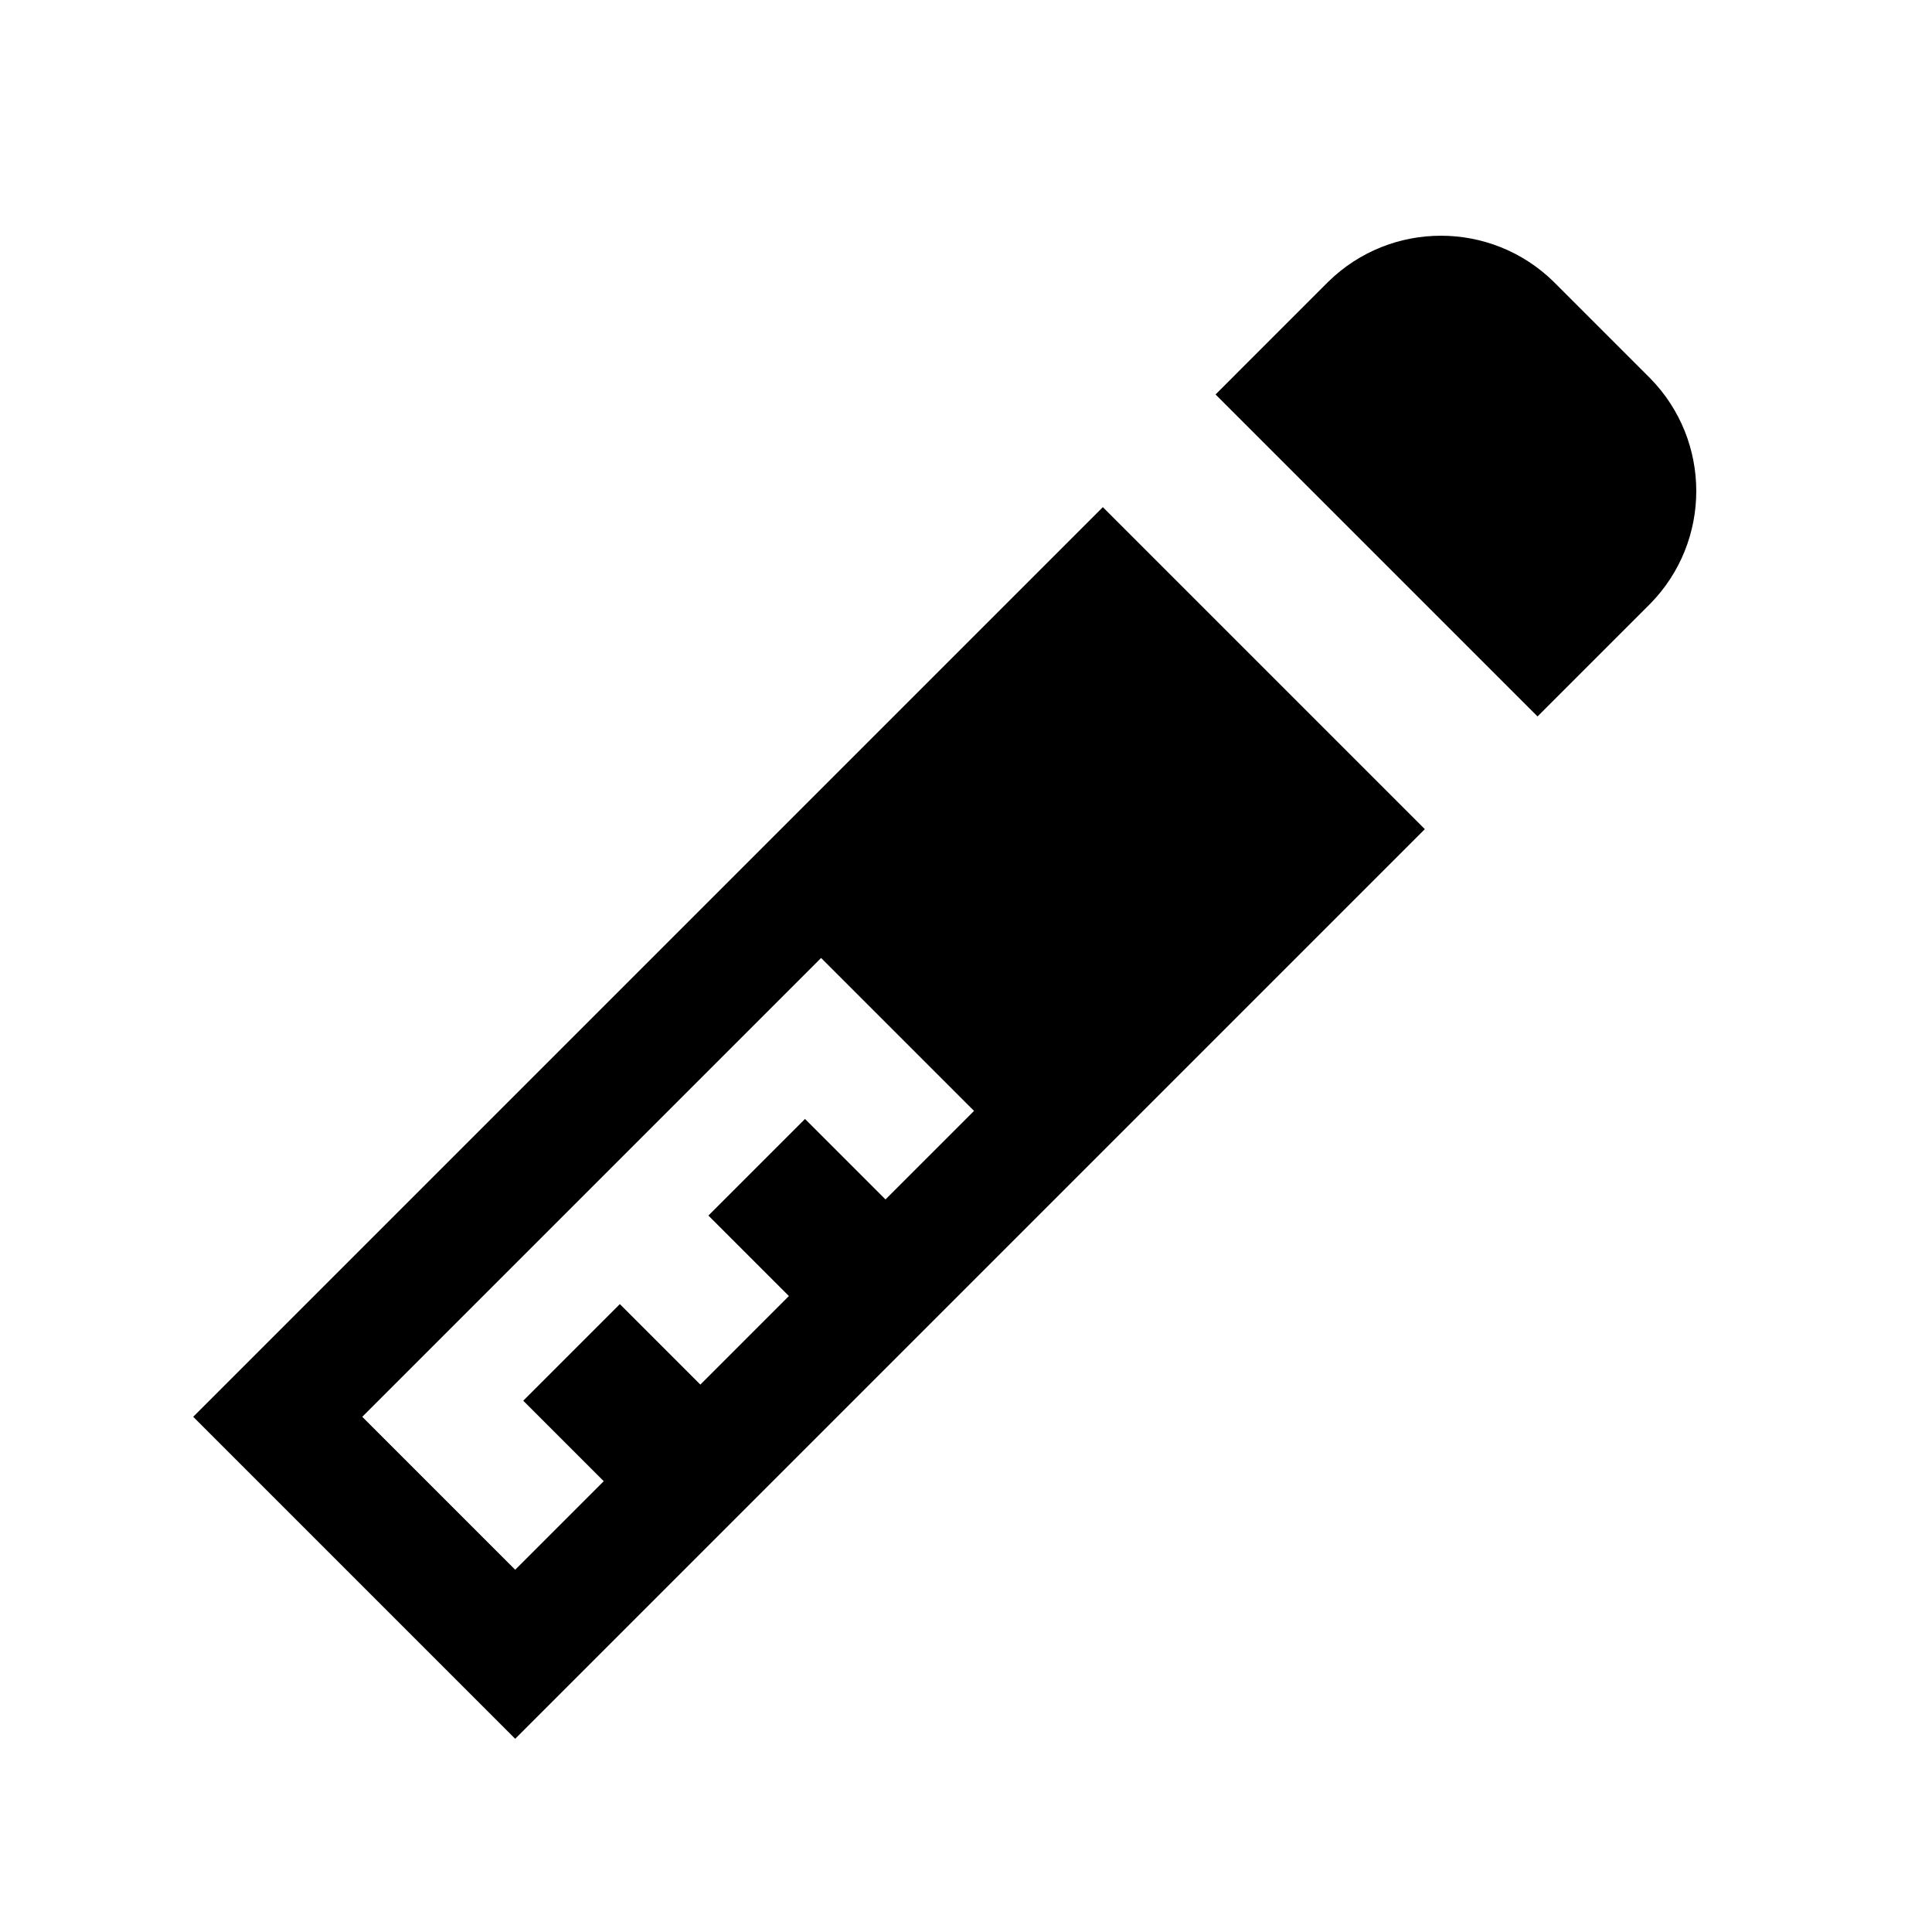
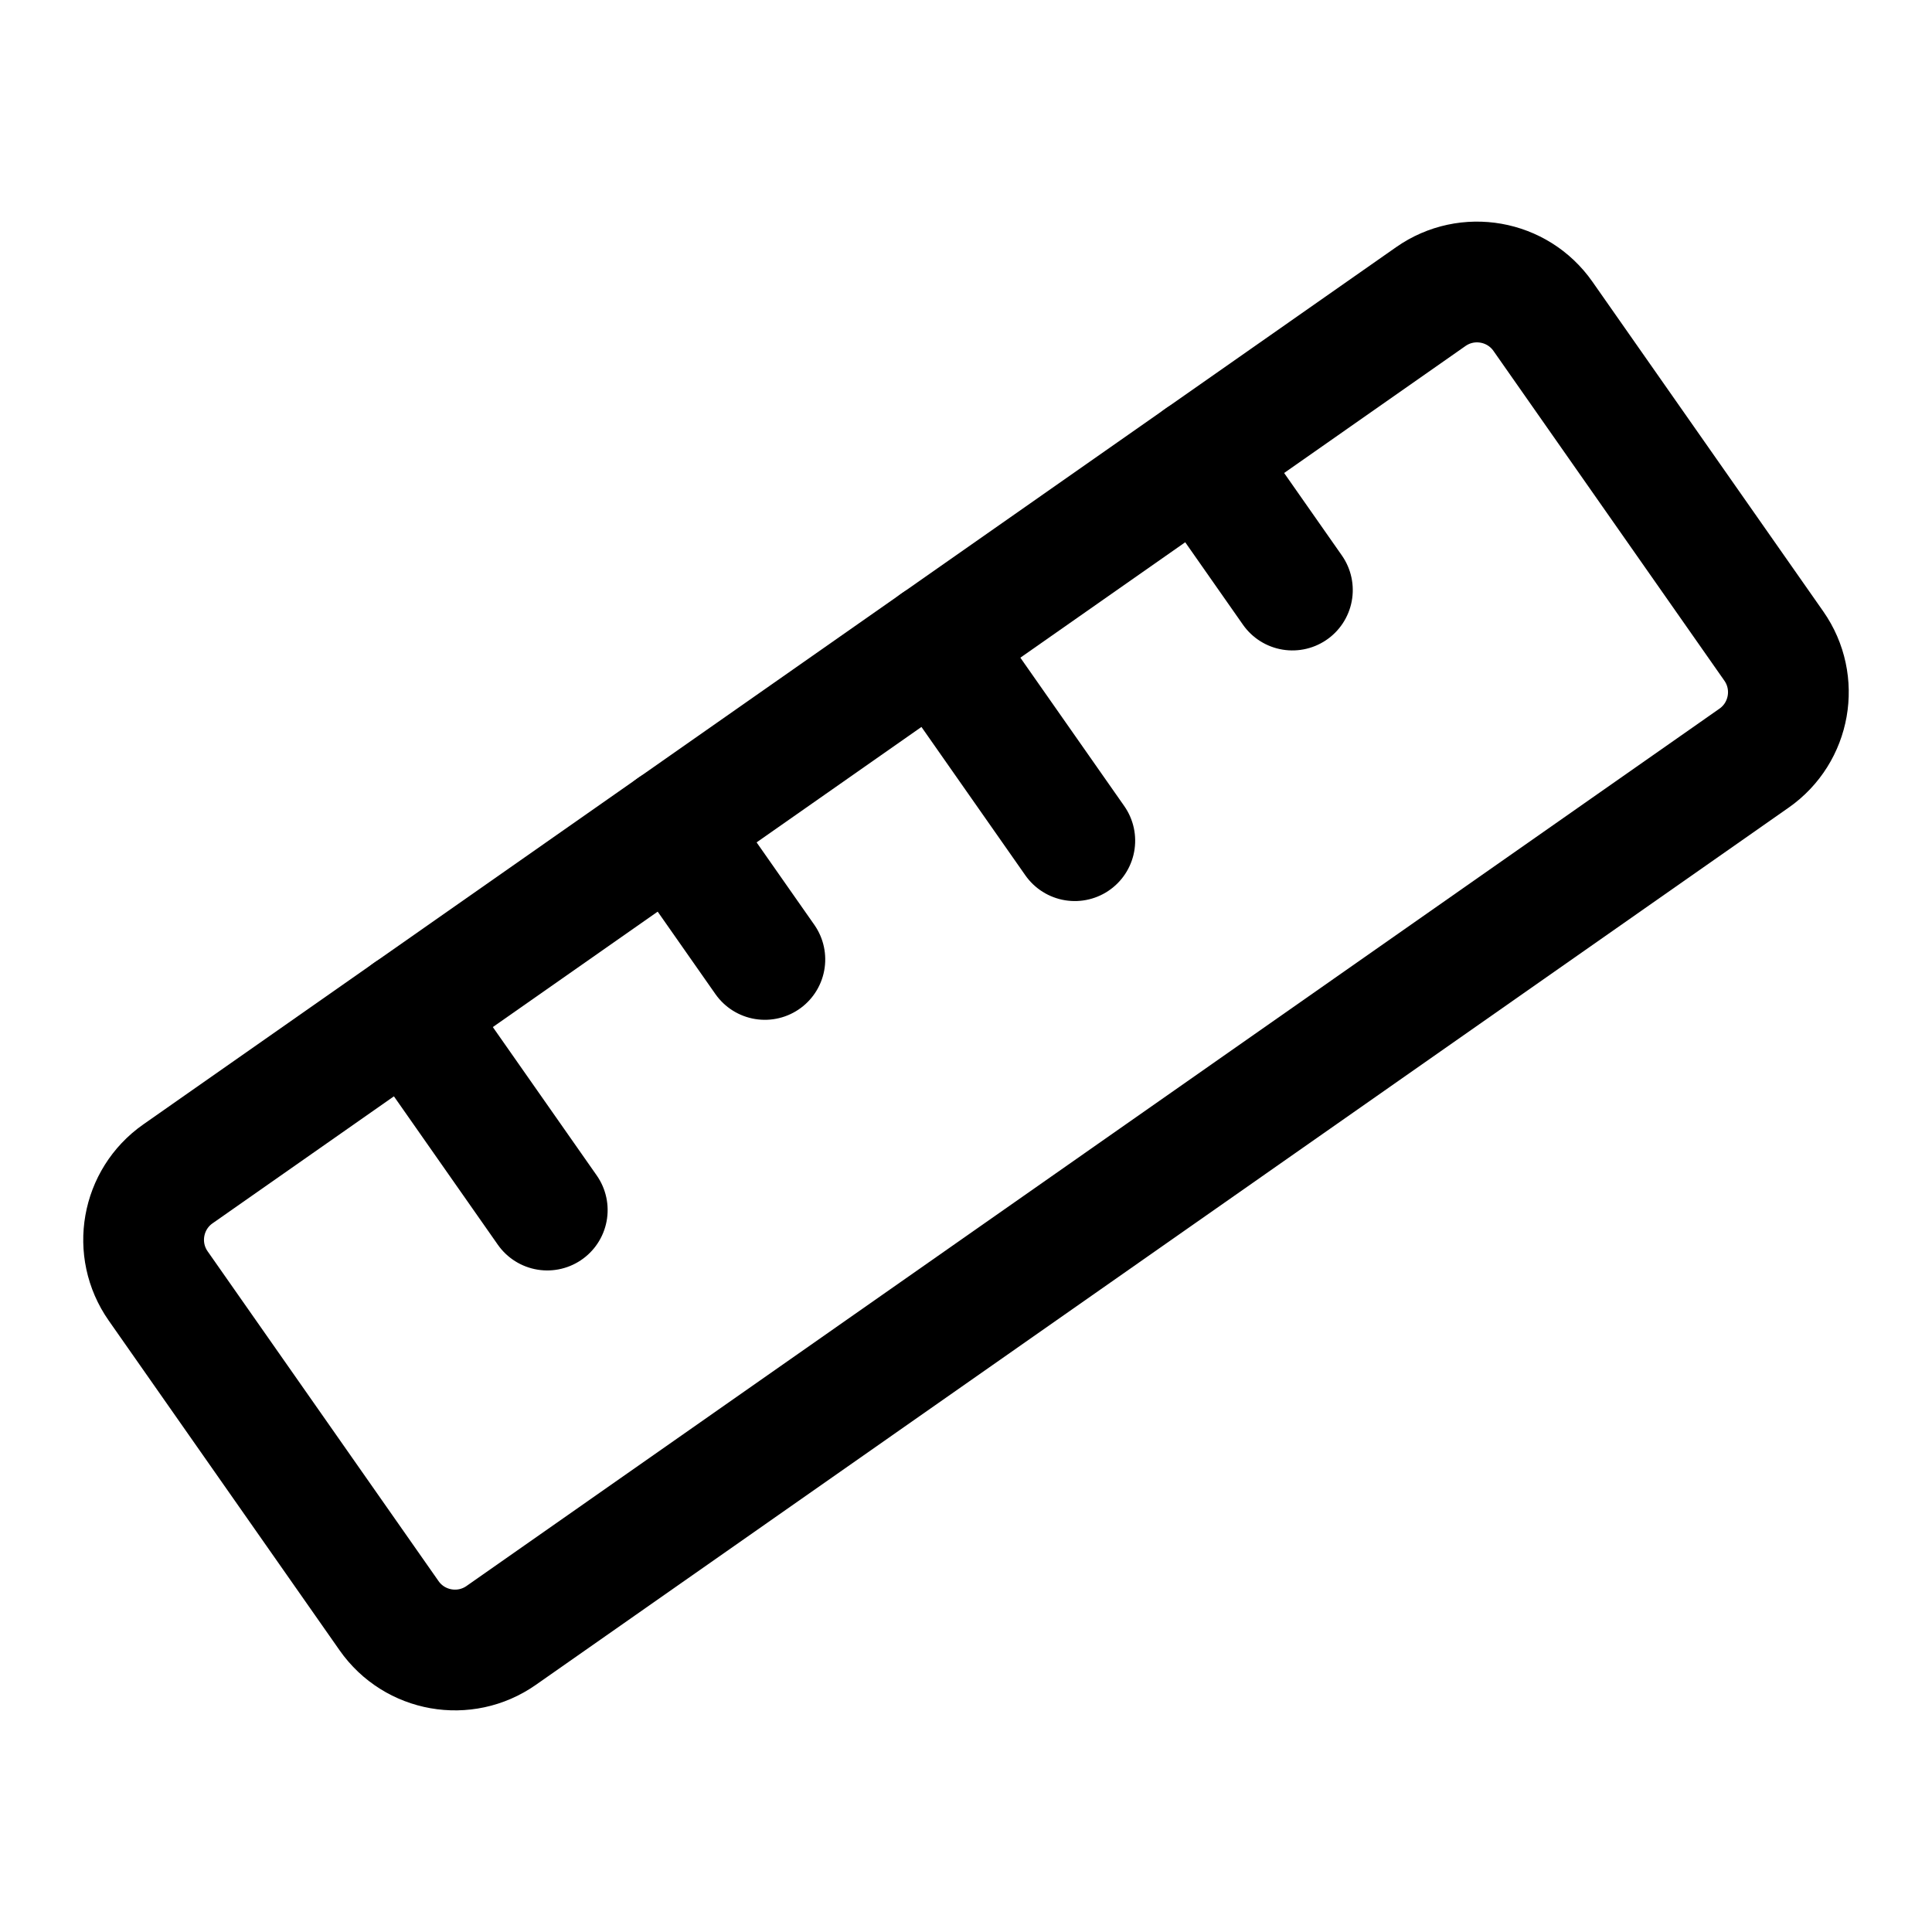
- <svg xmlns="http://www.w3.org/2000/svg" viewBox="0 0 24 24">
-   <path d="m2.4 17.6 11.3-11.3 4 4-11.3 11.3zm2.1 0 1.9 1.9 1.1-1.1-1-1 1.2-1.2 1 1 1.1-1.1-1-1 1.2-1.2 1 1 1.1-1.1-1.9-1.9zm10.6-12.7 1.4-1.4a2 2 0 0 1 2.8 0l1.2 1.2a2 2 0 0 1 0 2.8l-1.4 1.4z" />
+ <svg xmlns="http://www.w3.org/2000/svg" viewBox="0 0 24 24" width="24" height="24" fill="none" stroke="#000" stroke-width="1.5" stroke-linecap="round" stroke-linejoin="round">
+   <g transform="rotate(-35 12 12)">
+     <rect x="1.5" y="8.5" width="21" height="7" rx="1" />
+     <path d="M6 8.5v3M10 8.5v2M14 8.5v3M18 8.5v2" />
+   </g>
</svg>
